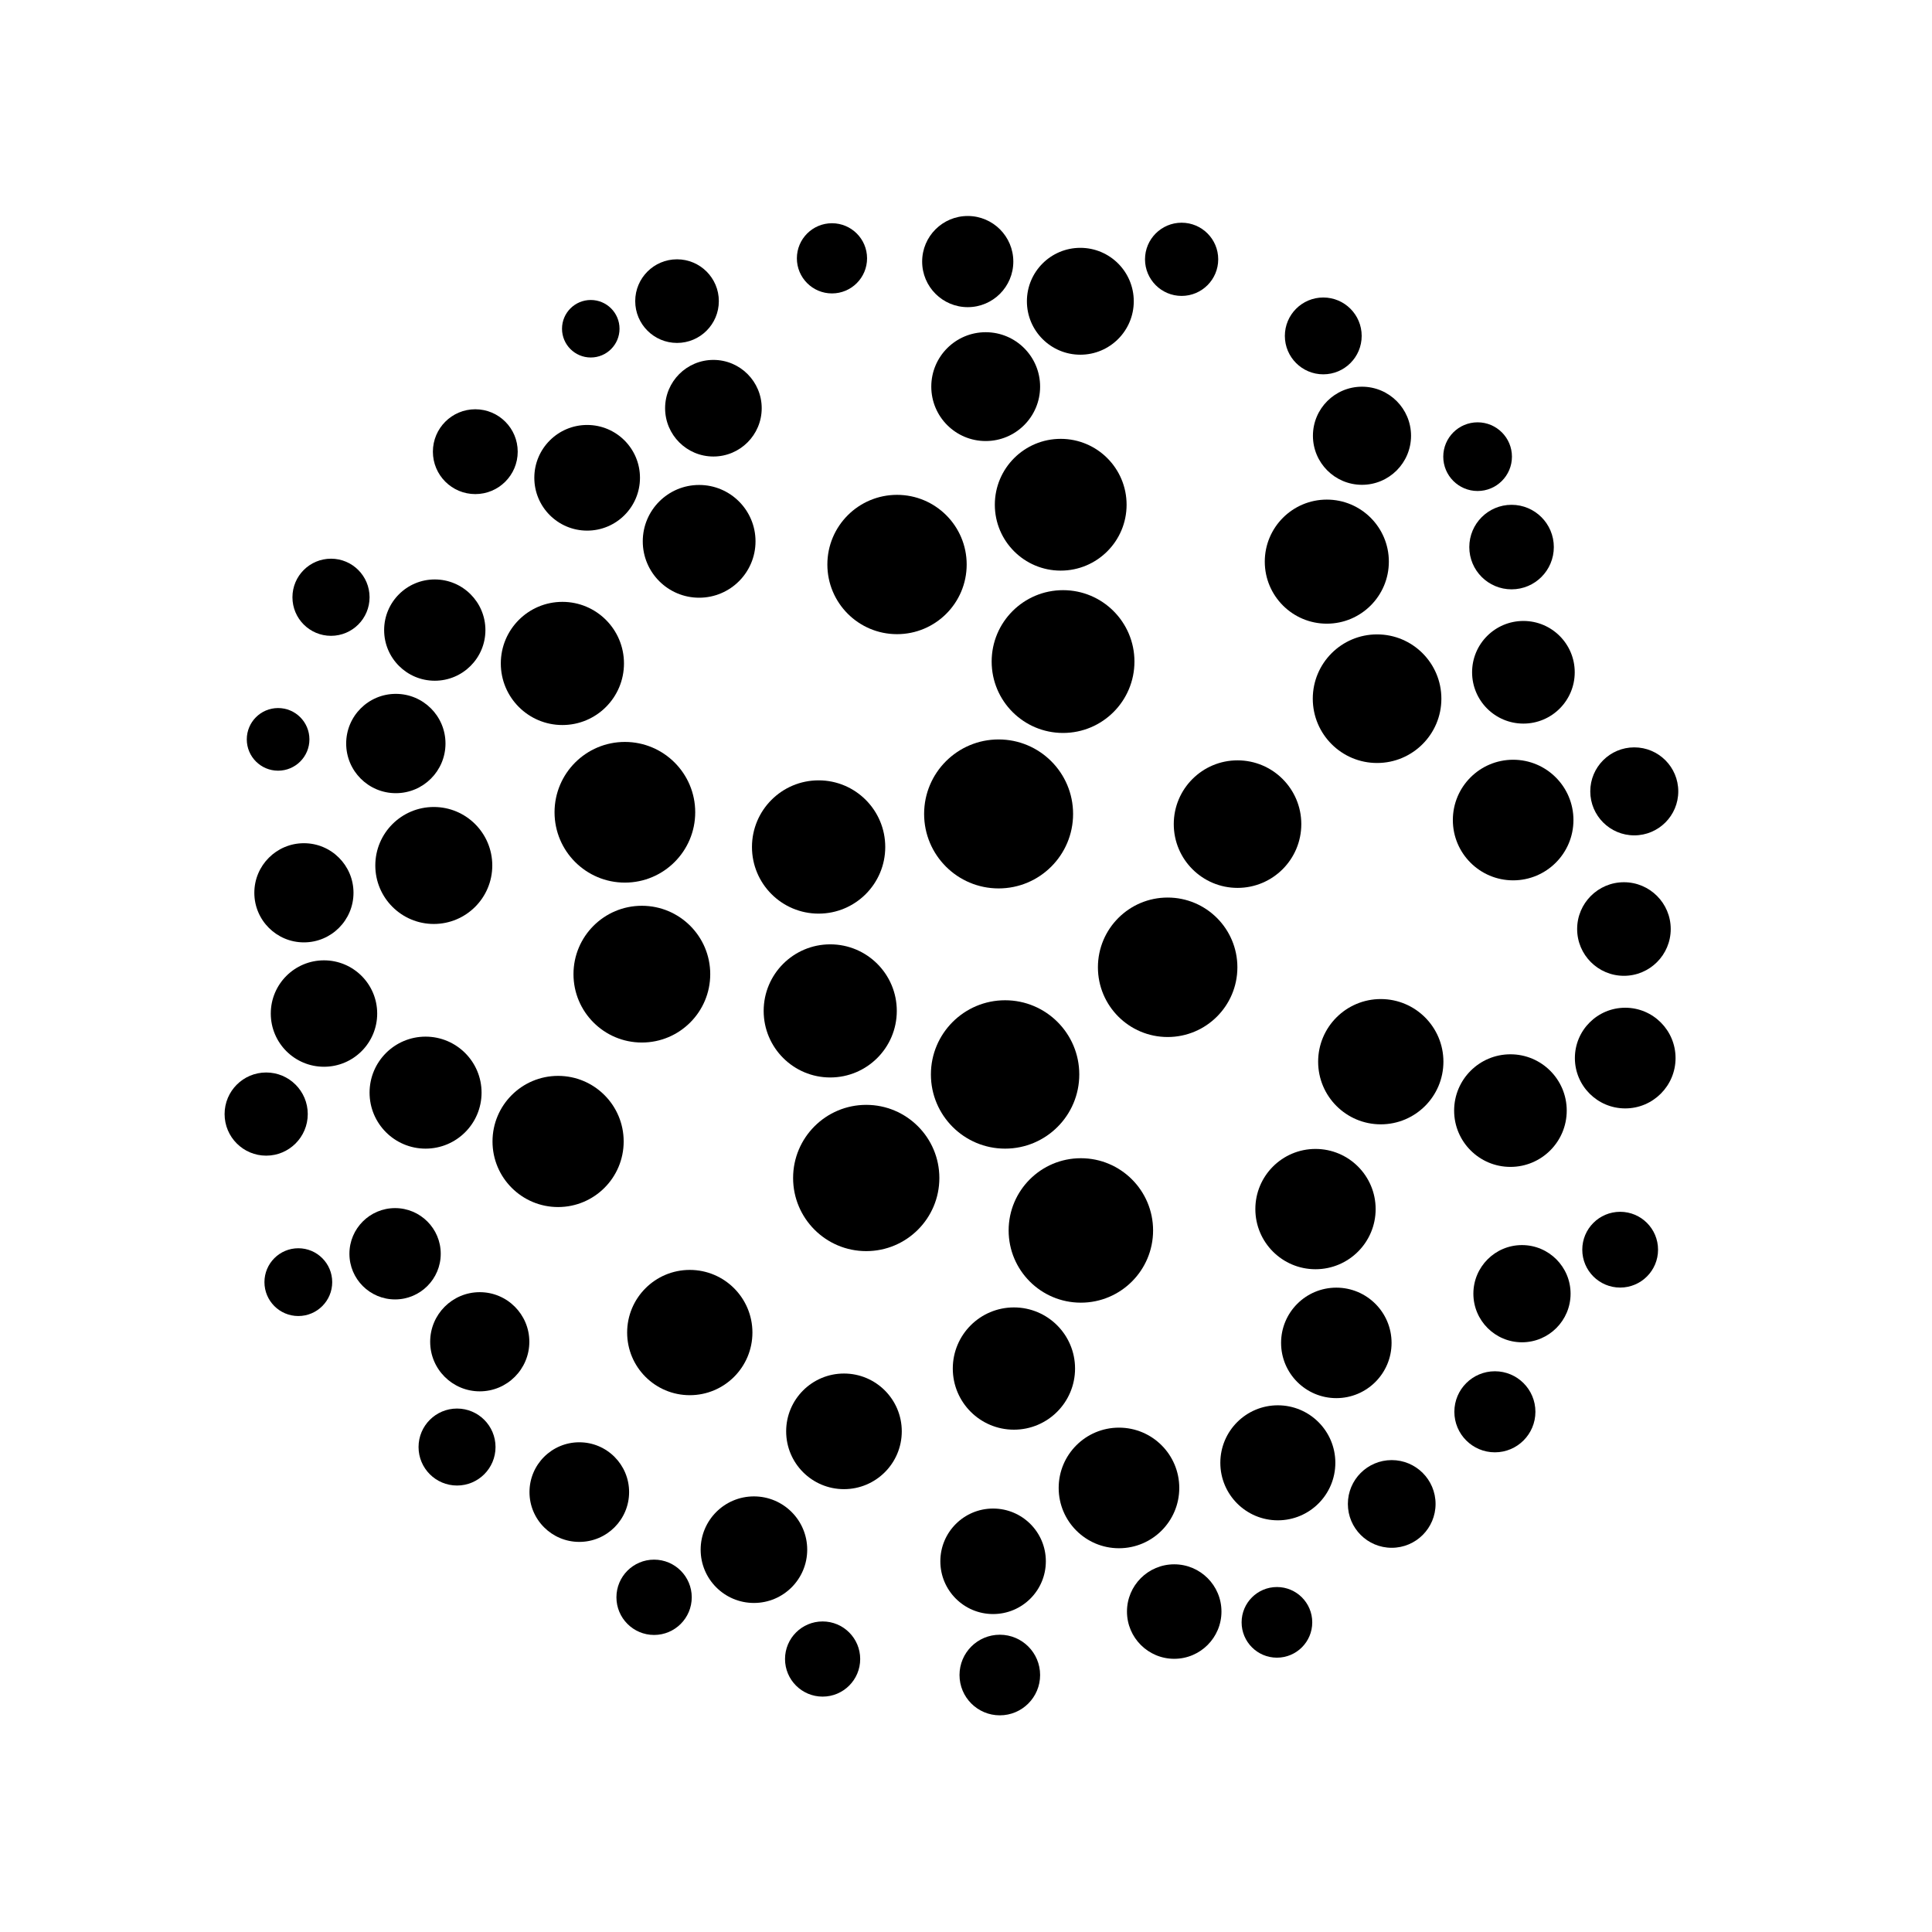
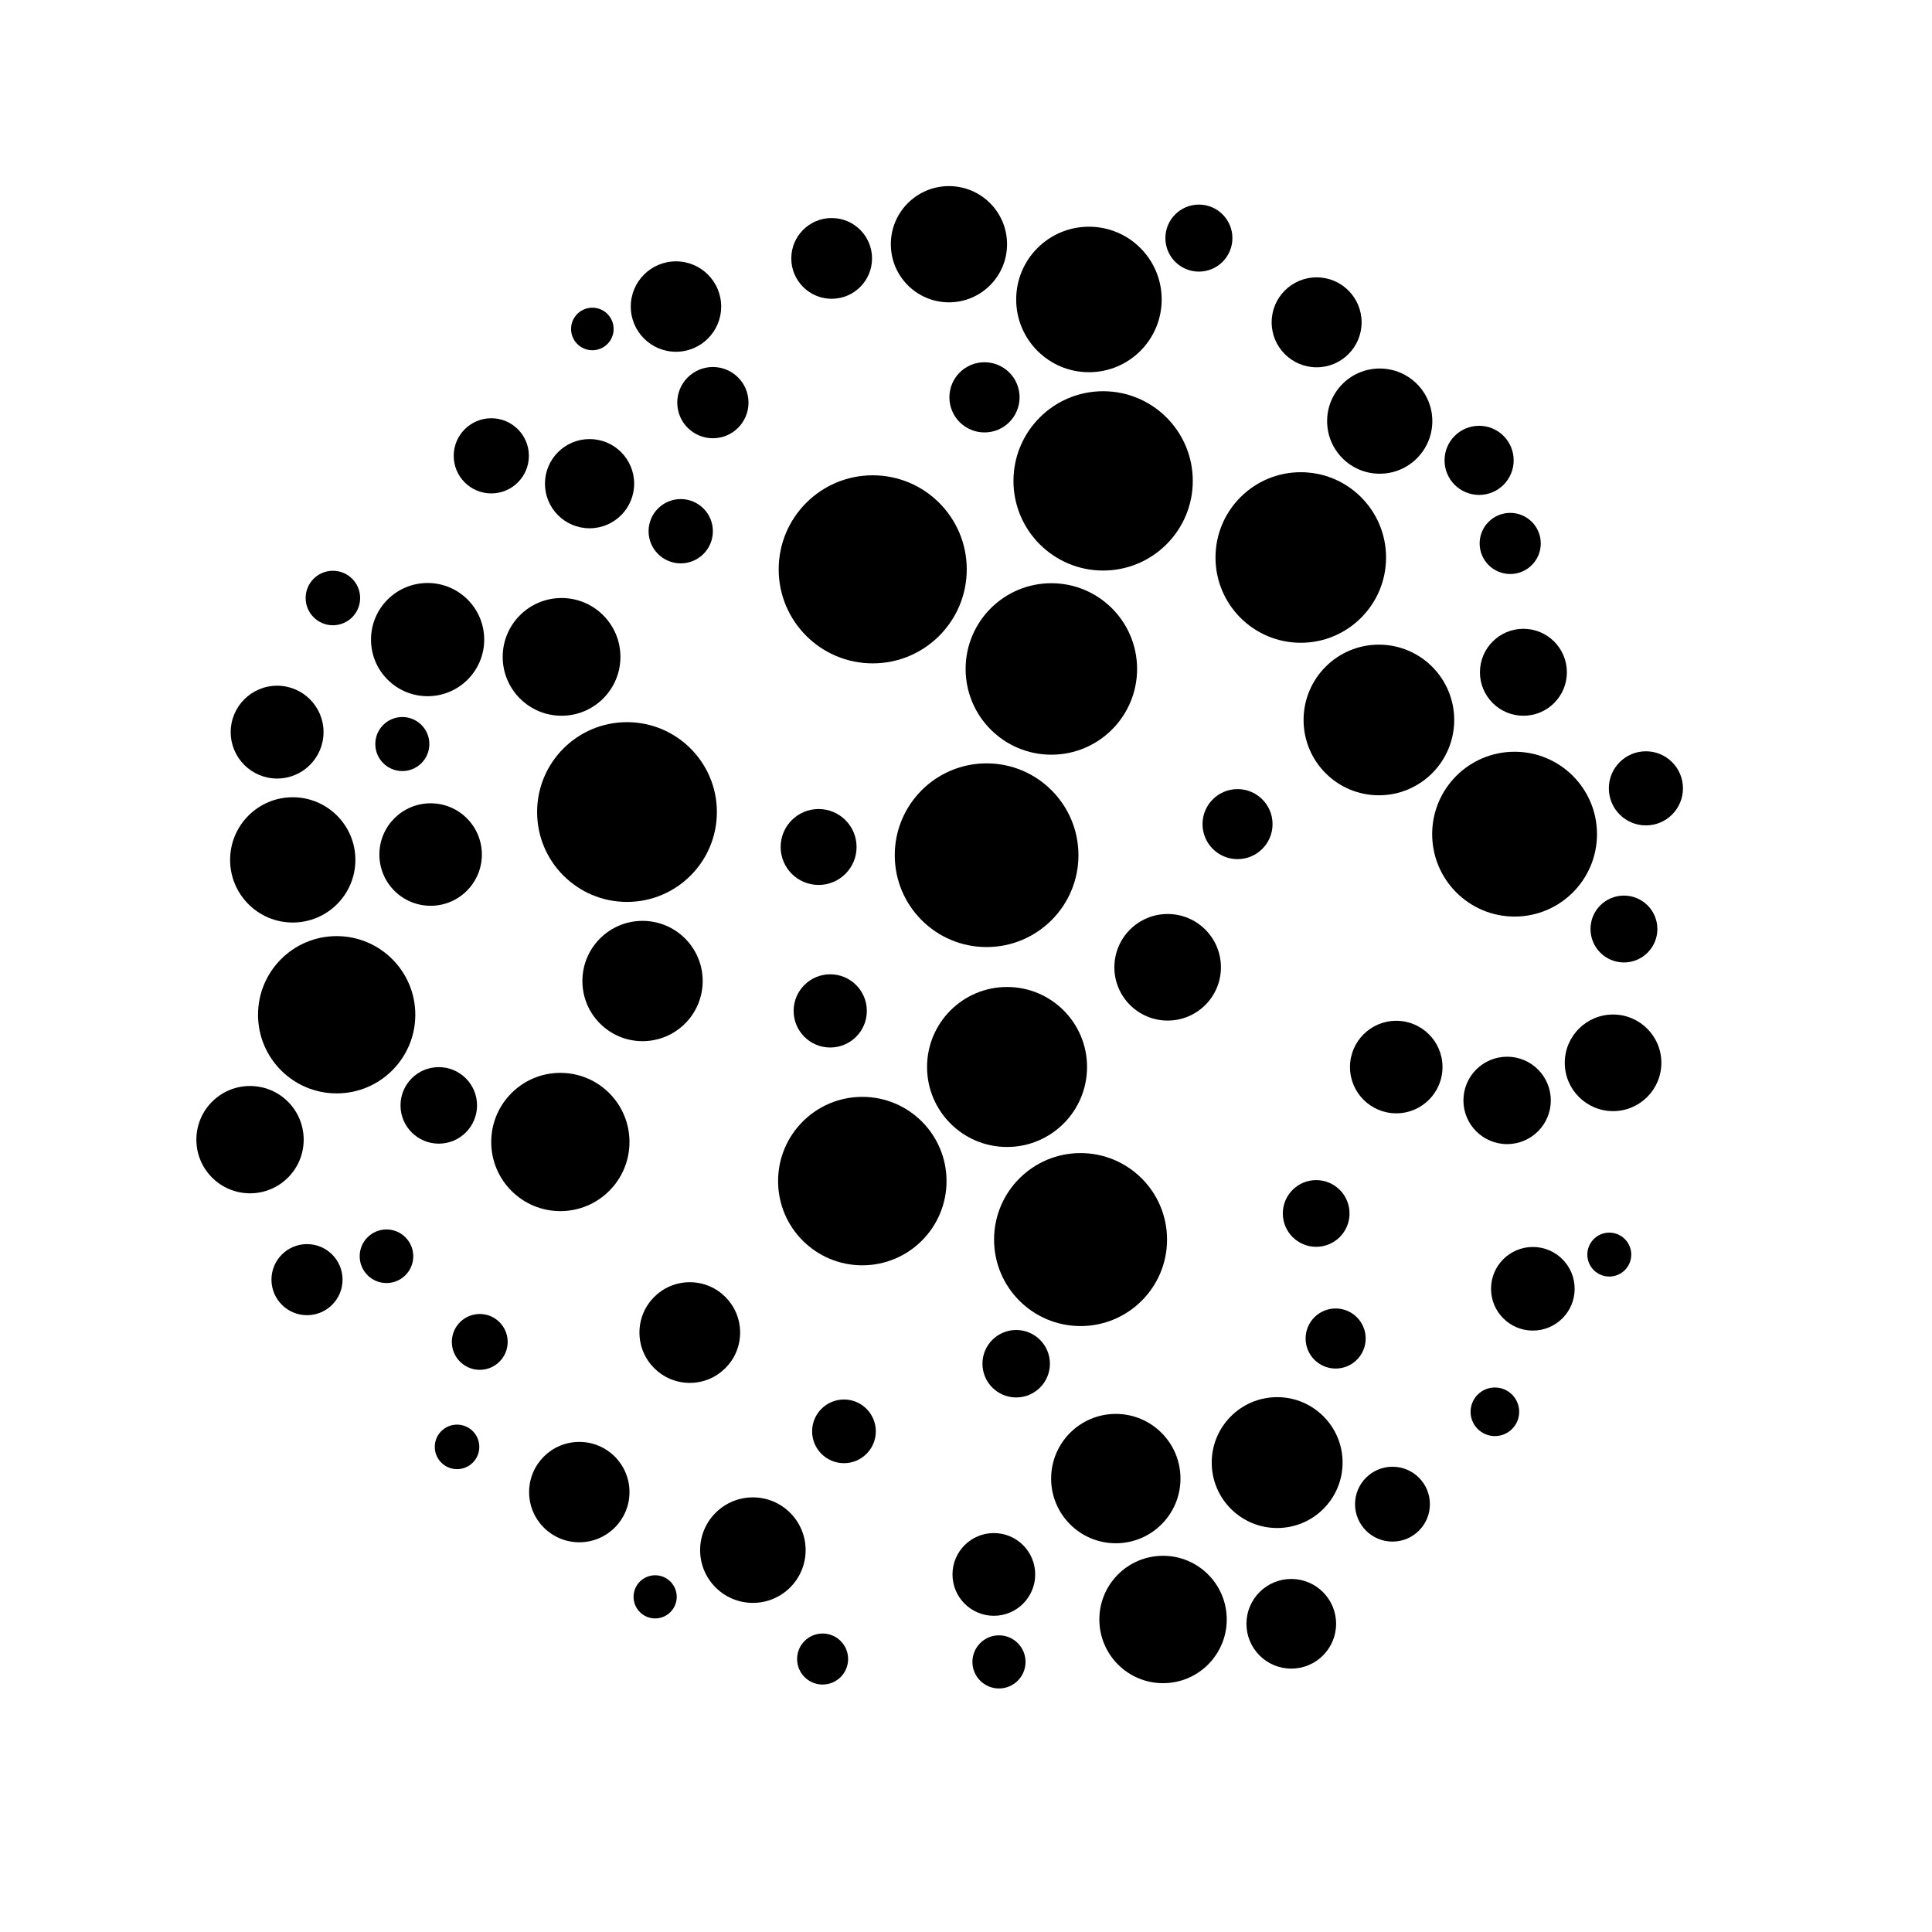
<svg xmlns="http://www.w3.org/2000/svg" viewBox="0 0 256 256" width="256" height="256">
-   <circle cx="36.85" cy="97.97" r="4.15" fill="#000" />
-   <circle cx="78.28" cy="43.56" r="3.81" fill="#000" />
-   <circle cx="39.53" cy="169.89" r="4.49" fill="#000" />
-   <circle cx="169.20" cy="214.97" r="4.68" fill="#000" />
-   <circle cx="195.79" cy="60.51" r="4.55" fill="#000" />
-   <circle cx="110.24" cy="34.23" r="4.65" fill="#000" />
-   <circle cx="156.57" cy="34.36" r="4.85" fill="#000" />
-   <circle cx="175.34" cy="44.51" r="5.09" fill="#000" />
-   <circle cx="109.00" cy="219.83" r="4.98" fill="#000" />
-   <circle cx="35.27" cy="147.62" r="5.51" fill="#000" />
-   <circle cx="43.86" cy="79.14" r="5.11" fill="#000" />
-   <circle cx="86.67" cy="211.65" r="4.99" fill="#000" />
-   <circle cx="214.68" cy="165.59" r="5.02" fill="#000" />
-   <circle cx="89.71" cy="39.90" r="5.54" fill="#000" />
-   <circle cx="60.56" cy="191.74" r="5.10" fill="#000" />
-   <circle cx="132.48" cy="221.95" r="5.34" fill="#000" />
-   <circle cx="62.98" cy="59.85" r="5.62" fill="#000" />
-   <circle cx="198.08" cy="187.07" r="5.37" fill="#000" />
-   <circle cx="128.23" cy="34.66" r="6.04" fill="#000" />
-   <circle cx="200.29" cy="72.49" r="5.60" fill="#000" />
-   <circle cx="184.41" cy="199.28" r="5.81" fill="#000" />
-   <circle cx="216.55" cy="104.86" r="5.83" fill="#000" />
-   <circle cx="155.59" cy="213.54" r="6.26" fill="#000" />
-   <circle cx="40.27" cy="118.30" r="6.57" fill="#000" />
-   <circle cx="180.47" cy="57.74" r="6.50" fill="#000" />
-   <circle cx="215.18" cy="123.10" r="6.20" fill="#000" />
-   <circle cx="52.35" cy="166.13" r="6.05" fill="#000" />
-   <circle cx="201.67" cy="171.42" r="6.44" fill="#000" />
-   <circle cx="76.76" cy="197.71" r="6.60" fill="#000" />
-   <circle cx="57.61" cy="83.49" r="6.71" fill="#000" />
-   <circle cx="42.93" cy="134.30" r="7.05" fill="#000" />
-   <circle cx="94.53" cy="54.09" r="6.40" fill="#000" />
-   <circle cx="215.35" cy="140.20" r="6.67" fill="#000" />
-   <circle cx="143.15" cy="39.92" r="7.08" fill="#000" />
-   <circle cx="201.86" cy="89.08" r="6.80" fill="#000" />
-   <circle cx="99.90" cy="205.34" r="7.06" fill="#000" />
-   <circle cx="77.80" cy="63.31" r="7.00" fill="#000" />
-   <circle cx="63.57" cy="177.79" r="6.57" fill="#000" />
-   <circle cx="131.59" cy="206.88" r="6.99" fill="#000" />
-   <circle cx="52.45" cy="98.52" r="6.58" fill="#000" />
-   <circle cx="169.32" cy="193.83" r="7.62" fill="#000" />
-   <circle cx="200.50" cy="108.66" r="7.99" fill="#000" />
-   <circle cx="130.61" cy="51.23" r="7.21" fill="#000" />
-   <circle cx="200.14" cy="147.16" r="7.46" fill="#000" />
-   <circle cx="56.39" cy="144.78" r="7.42" fill="#000" />
-   <circle cx="175.81" cy="74.42" r="8.22" fill="#000" />
-   <circle cx="57.48" cy="114.68" r="7.75" fill="#000" />
-   <circle cx="148.27" cy="197.16" r="7.99" fill="#000" />
-   <circle cx="177.07" cy="177.94" r="7.32" fill="#000" />
-   <circle cx="92.64" cy="71.73" r="7.47" fill="#000" />
-   <circle cx="74.52" cy="87.91" r="8.16" fill="#000" />
-   <circle cx="182.47" cy="92.58" r="8.52" fill="#000" />
-   <circle cx="140.55" cy="66.88" r="8.73" fill="#000" />
-   <circle cx="111.83" cy="189.66" r="7.66" fill="#000" />
-   <circle cx="91.40" cy="176.57" r="8.30" fill="#000" />
-   <circle cx="73.95" cy="151.25" r="8.69" fill="#000" />
-   <circle cx="182.96" cy="140.68" r="8.30" fill="#000" />
-   <circle cx="174.31" cy="160.21" r="7.97" fill="#000" />
-   <circle cx="118.86" cy="74.80" r="9.23" fill="#000" />
-   <circle cx="134.35" cy="181.34" r="8.10" fill="#000" />
-   <circle cx="82.80" cy="107.63" r="9.32" fill="#000" />
-   <circle cx="140.86" cy="87.66" r="9.46" fill="#000" />
-   <circle cx="85.05" cy="129.08" r="9.06" fill="#000" />
-   <circle cx="163.98" cy="109.20" r="8.45" fill="#000" />
-   <circle cx="143.22" cy="163.04" r="9.57" fill="#000" />
-   <circle cx="114.78" cy="156.09" r="9.69" fill="#000" />
-   <circle cx="154.72" cy="128.17" r="9.24" fill="#000" />
-   <circle cx="132.32" cy="107.85" r="9.87" fill="#000" />
-   <circle cx="108.47" cy="112.23" r="8.83" fill="#000" />
-   <circle cx="110.01" cy="133.95" r="8.82" fill="#000" />
-   <circle cx="133.18" cy="142.37" r="9.83" fill="#000" />
+   <circle cx="36.72" cy="97.01" r="6.15" fill="#000" />
+   <circle cx="78.49" cy="43.59" r="2.82" fill="#000" />
+   <circle cx="40.68" cy="169.56" r="4.71" fill="#000" />
+   <circle cx="171.10" cy="215.16" r="5.94" fill="#000" />
+   <circle cx="195.99" cy="61.00" r="4.58" fill="#000" />
+   <circle cx="110.20" cy="34.24" r="5.35" fill="#000" />
+   <circle cx="158.86" cy="31.55" r="4.44" fill="#000" />
+   <circle cx="174.46" cy="42.71" r="5.96" fill="#000" />
+   <circle cx="109.00" cy="219.83" r="3.38" fill="#000" />
+   <circle cx="33.13" cy="151.01" r="7.11" fill="#000" />
+   <circle cx="44.11" cy="79.24" r="3.61" fill="#000" />
+   <circle cx="86.81" cy="211.59" r="2.86" fill="#000" />
+   <circle cx="213.24" cy="166.24" r="2.91" fill="#000" />
+   <circle cx="89.57" cy="40.62" r="5.99" fill="#000" />
+   <circle cx="60.56" cy="191.72" r="2.95" fill="#000" />
+   <circle cx="132.37" cy="220.21" r="3.52" fill="#000" />
+   <circle cx="65.10" cy="60.40" r="4.98" fill="#000" />
+   <circle cx="198.08" cy="187.07" r="3.22" fill="#000" />
+   <circle cx="125.74" cy="32.36" r="7.70" fill="#000" />
+   <circle cx="200.11" cy="72.01" r="4.05" fill="#000" />
+   <circle cx="184.51" cy="199.31" r="4.96" fill="#000" />
+   <circle cx="218.09" cy="104.46" r="4.91" fill="#000" />
+   <circle cx="154.11" cy="214.59" r="8.44" fill="#000" />
+   <circle cx="38.79" cy="113.94" r="8.30" fill="#000" />
+   <circle cx="182.82" cy="55.80" r="6.97" fill="#000" />
+   <circle cx="215.18" cy="123.10" r="4.43" fill="#000" />
+   <circle cx="51.21" cy="166.46" r="3.55" fill="#000" />
+   <circle cx="203.11" cy="170.77" r="5.54" fill="#000" />
+   <circle cx="76.76" cy="197.71" r="6.65" fill="#000" />
+   <circle cx="56.66" cy="84.75" r="7.50" fill="#000" />
+   <circle cx="44.61" cy="134.46" r="10.42" fill="#000" />
+   <circle cx="94.46" cy="53.35" r="4.72" fill="#000" />
+   <circle cx="213.74" cy="140.83" r="6.40" fill="#000" />
+   <circle cx="144.29" cy="39.68" r="9.64" fill="#000" />
+   <circle cx="201.86" cy="89.08" r="5.76" fill="#000" />
+   <circle cx="99.76" cy="205.40" r="6.99" fill="#000" />
+   <circle cx="78.12" cy="64.09" r="5.91" fill="#000" />
+   <circle cx="63.57" cy="177.81" r="3.70" fill="#000" />
+   <circle cx="131.69" cy="208.62" r="5.48" fill="#000" />
+   <circle cx="53.31" cy="98.59" r="3.58" fill="#000" />
+   <circle cx="169.23" cy="193.80" r="8.67" fill="#000" />
+   <circle cx="200.69" cy="110.53" r="10.92" fill="#000" />
+   <circle cx="130.45" cy="52.65" r="4.65" fill="#000" />
+   <circle cx="199.70" cy="145.81" r="5.79" fill="#000" />
+   <circle cx="58.14" cy="146.47" r="5.07" fill="#000" />
+   <circle cx="172.36" cy="73.87" r="11.30" fill="#000" />
+   <circle cx="57.06" cy="113.23" r="6.79" fill="#000" />
+   <circle cx="147.85" cy="195.92" r="8.57" fill="#000" />
+   <circle cx="176.98" cy="177.36" r="3.98" fill="#000" />
+   <circle cx="90.20" cy="70.39" r="4.26" fill="#000" />
+   <circle cx="74.41" cy="87.04" r="7.80" fill="#000" />
+   <circle cx="182.71" cy="95.40" r="9.98" fill="#000" />
+   <circle cx="146.17" cy="63.72" r="11.88" fill="#000" />
+   <circle cx="111.83" cy="189.66" r="4.22" fill="#000" />
+   <circle cx="91.40" cy="176.57" r="6.67" fill="#000" />
+   <circle cx="74.25" cy="151.32" r="9.16" fill="#000" />
+   <circle cx="185.01" cy="141.39" r="6.13" fill="#000" />
+   <circle cx="174.40" cy="160.79" r="4.42" fill="#000" />
+   <circle cx="115.64" cy="75.44" r="12.46" fill="#000" />
+   <circle cx="134.65" cy="180.70" r="4.47" fill="#000" />
+   <circle cx="83.08" cy="107.60" r="11.91" fill="#000" />
+   <circle cx="139.31" cy="88.64" r="11.36" fill="#000" />
+   <circle cx="85.14" cy="129.99" r="7.97" fill="#000" />
+   <circle cx="163.98" cy="109.20" r="4.64" fill="#000" />
+   <circle cx="143.18" cy="164.25" r="11.46" fill="#000" />
+   <circle cx="114.26" cy="156.50" r="11.16" fill="#000" />
+   <circle cx="154.72" cy="128.17" r="7.06" fill="#000" />
+   <circle cx="130.73" cy="113.32" r="12.17" fill="#000" />
+   <circle cx="108.47" cy="112.23" r="5.03" fill="#000" />
+   <circle cx="110.01" cy="133.95" r="4.85" fill="#000" />
+   <circle cx="133.44" cy="141.38" r="10.60" fill="#000" />
</svg>
